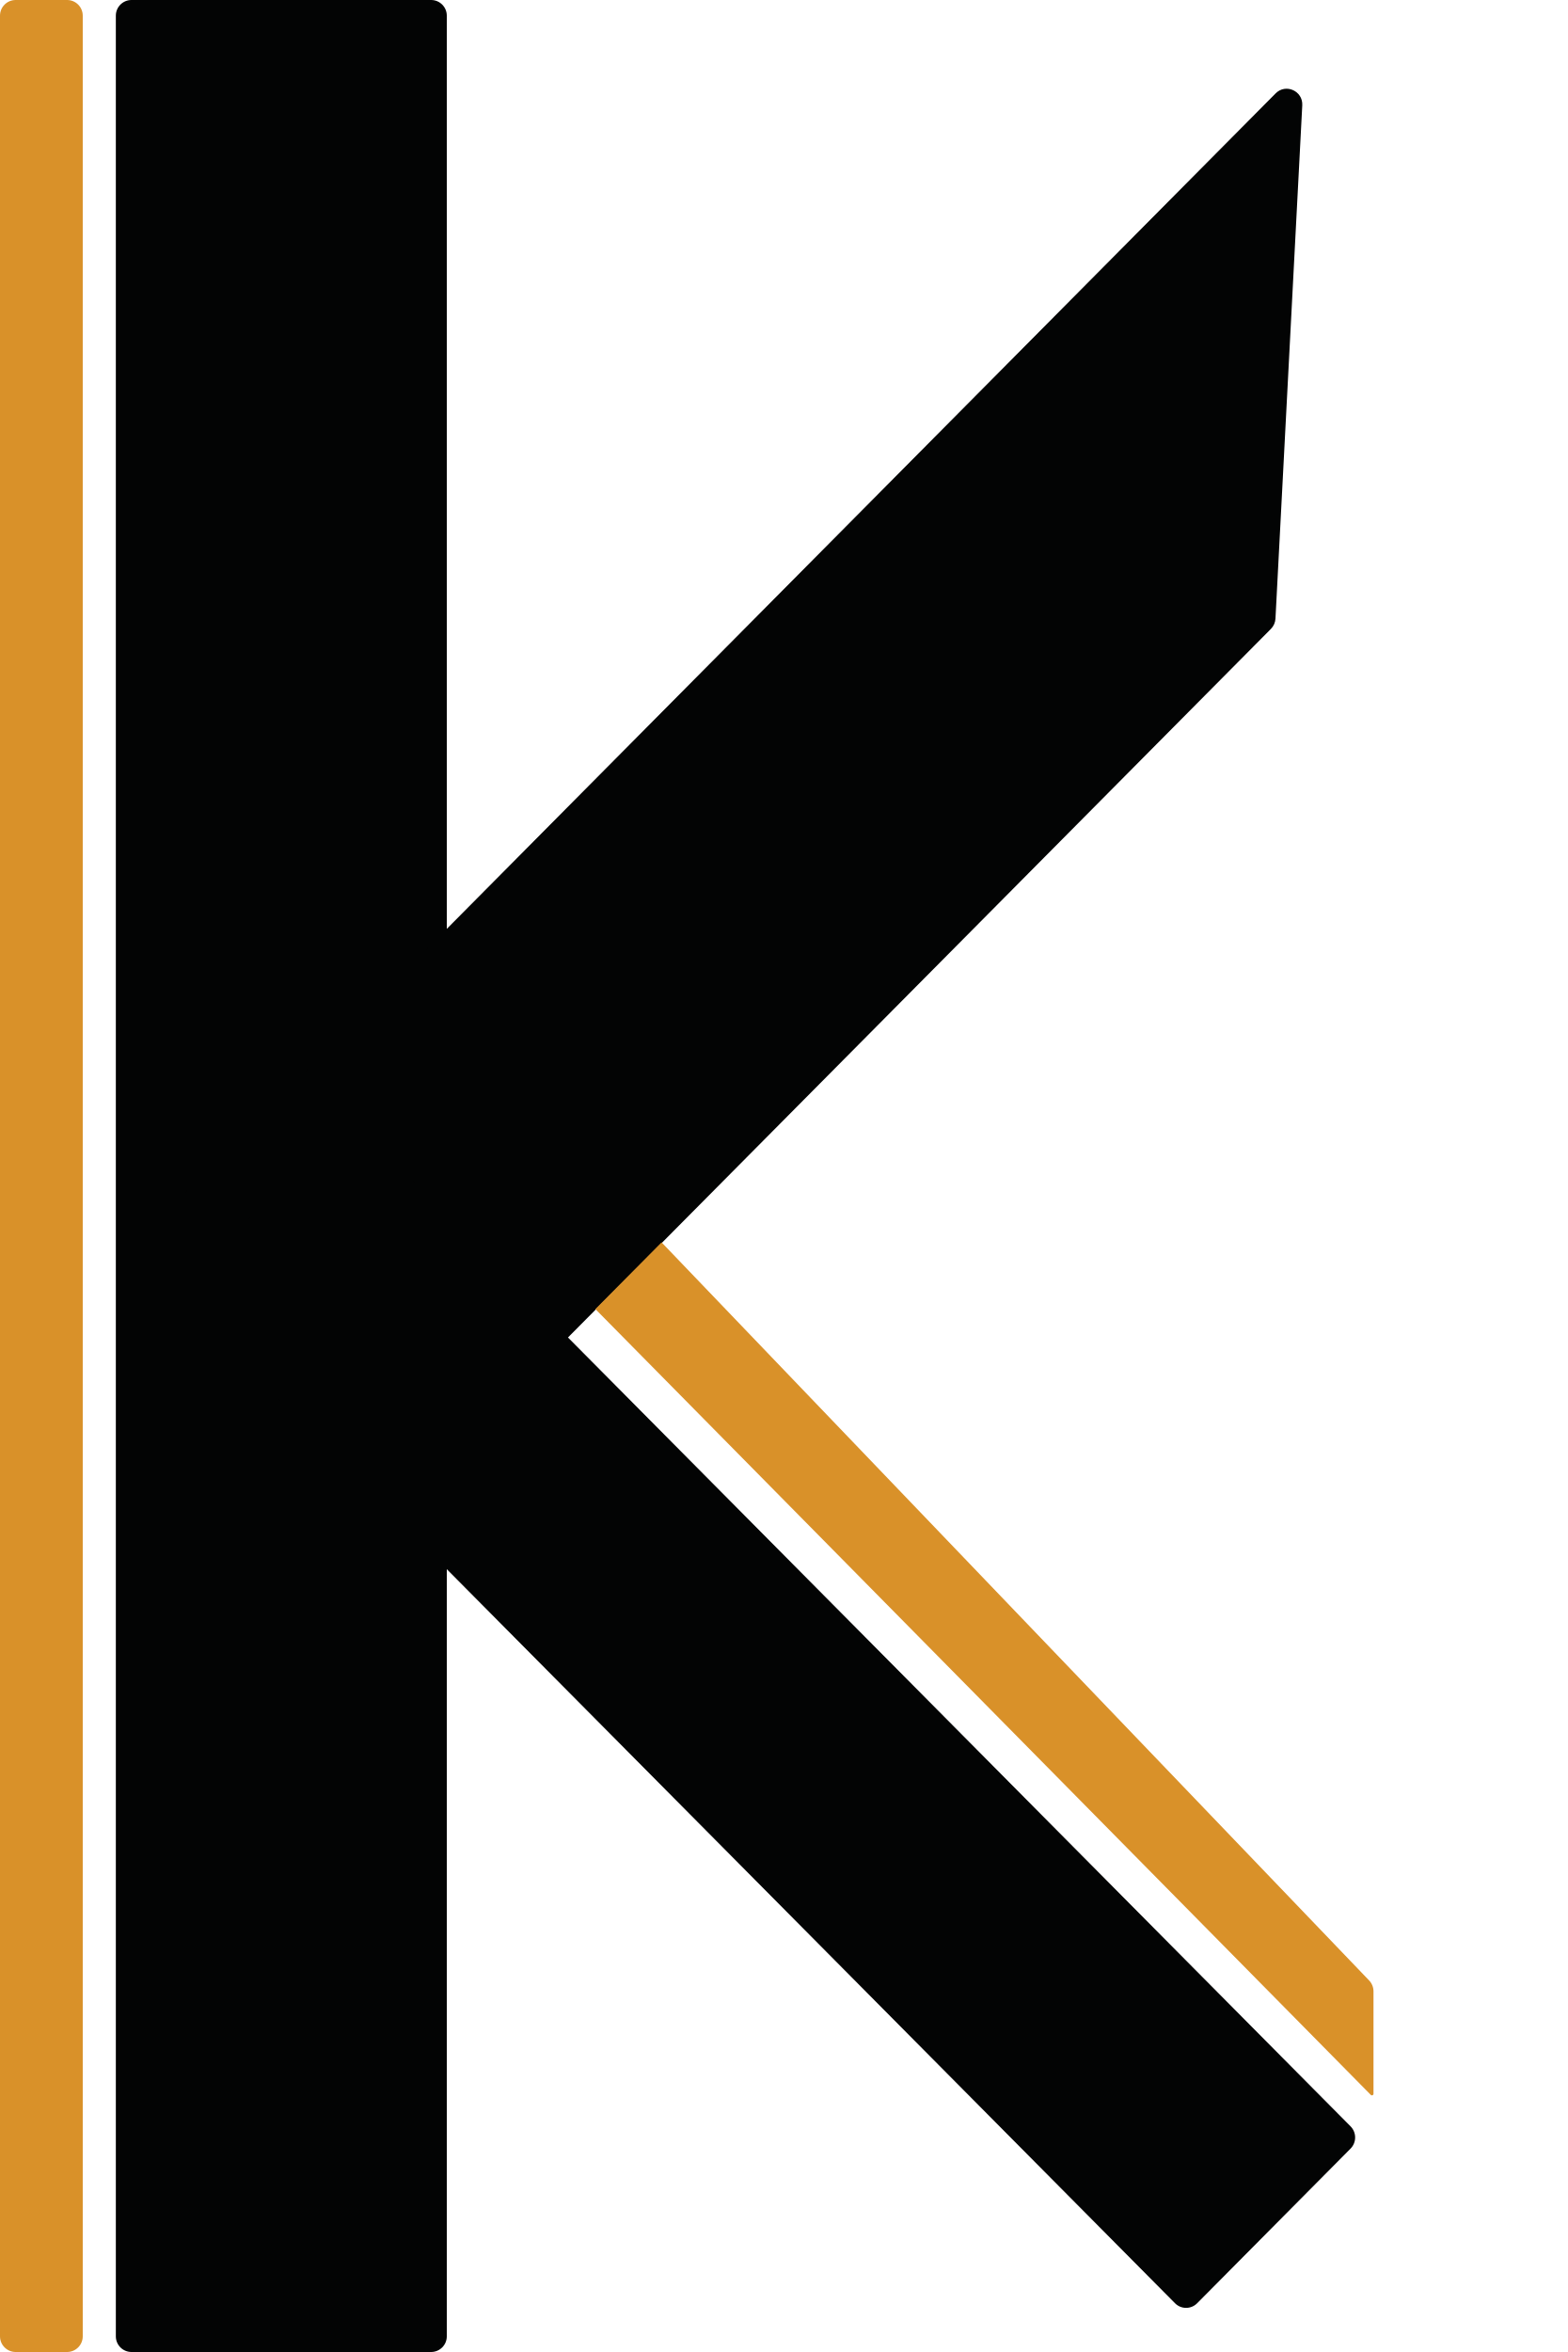
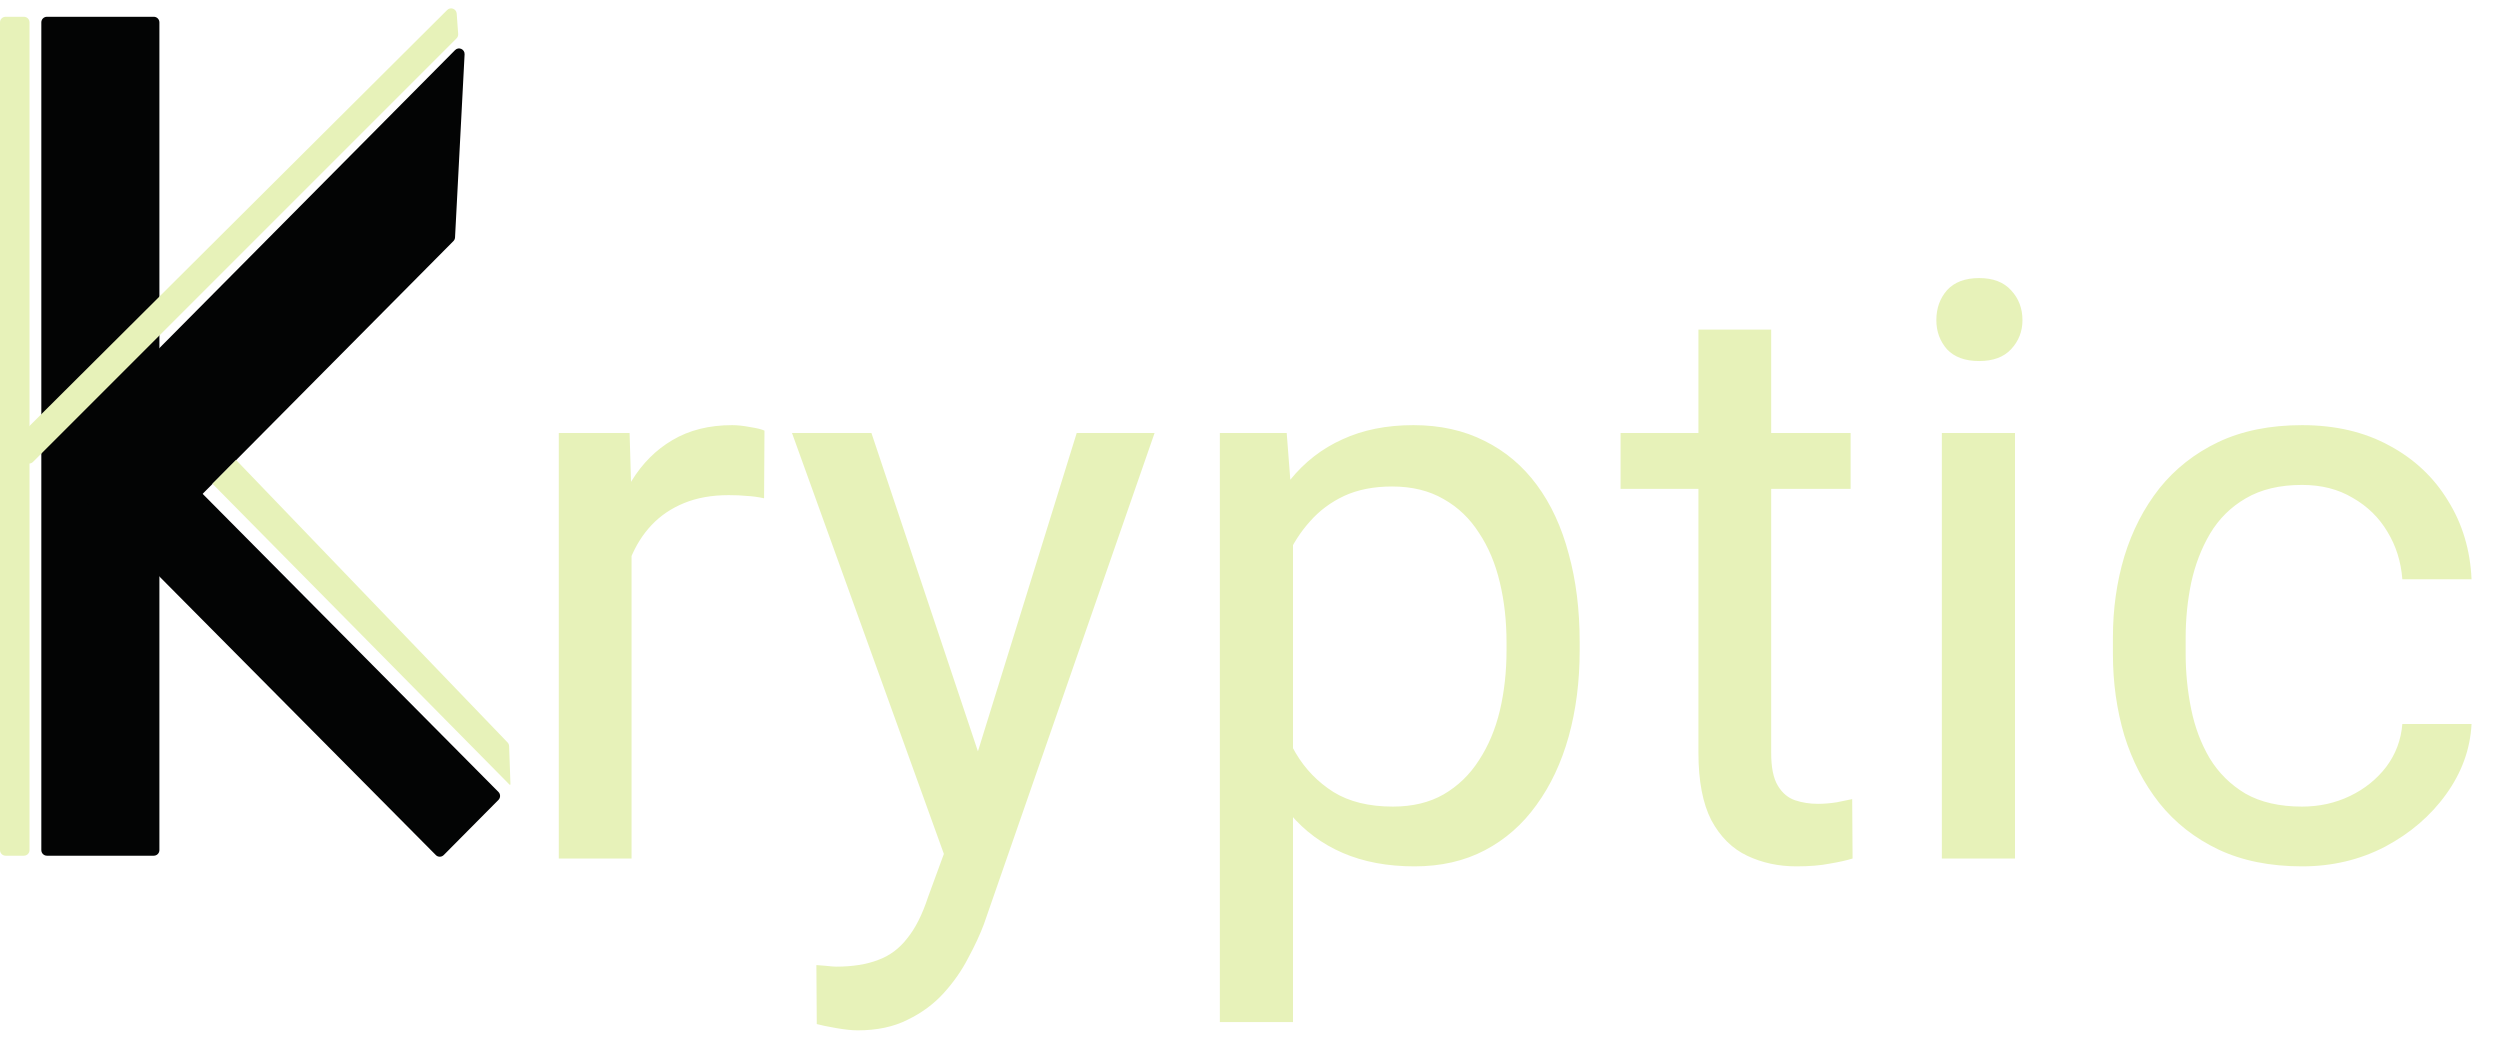
- <svg xmlns="http://www.w3.org/2000/svg" width="200" height="300" viewBox="0 0 200 300" fill="none">
-   <rect x="14.778" width="42.223" height="300" rx="2" fill="#030404" />
-   <path d="M162.741 11.91C164.032 10.609 166.235 11.597 166.139 13.435L162.72 78.904C162.694 79.399 162.487 79.867 162.139 80.218L55.053 188.141C54.275 188.925 53.014 188.925 52.236 188.141L21.465 157.129C20.687 156.345 20.687 155.074 21.465 154.29L162.741 11.91Z" fill="#030404" />
-   <rect width="31.791" height="183.36" rx="2" transform="matrix(0.704349 -0.709854 0.704349 0.709854 22.1671 165.045)" fill="#030404" />
-   <path d="M75.957 166.976L84.401 158.465L174.667 252.608C175.026 252.982 175.226 253.482 175.226 254.003L175.226 267.067C175.226 267.246 175.011 267.335 174.886 267.208L75.957 166.976Z" fill="#D99129" />
-   <rect width="10.556" height="300" rx="2" fill="#D99129" />
+ <svg xmlns="http://www.w3.org/2000/svg" width="894" height="378" viewBox="0 0 894 378" fill="none">
+   <rect x="14.778" y="6" width="42.223" height="300" rx="2" fill="#030404" />
+   <path d="M162.741 17.91C164.032 16.609 166.235 17.597 166.139 19.435L162.72 84.904C162.694 85.399 162.487 85.867 162.139 86.218L55.053 194.141C54.275 194.925 53.014 194.925 52.236 194.141L21.465 163.129C20.687 162.345 20.687 161.074 21.465 160.29L162.741 17.91Z" fill="#030404" />
+   <rect width="31.791" height="191.799" rx="2" transform="matrix(0.704349 -0.709854 0.704349 0.709854 22.1671 171.045)" fill="#030404" />
+   <path d="M75.957 172.976L84.401 164.465L181.501 265.498C181.844 265.855 182.044 266.328 182.061 266.824L182.541 280.432C182.548 280.614 182.329 280.71 182.201 280.581L75.957 172.976Z" fill="#E7F2B9" />
+   <rect y="6" width="10.556" height="300" rx="2" fill="#E7F2B9" />
+   <path d="M159.909 3.578C161.121 2.371 163.191 3.144 163.315 4.851L163.844 12.159C163.886 12.738 163.674 13.307 163.264 13.718L11.802 165.18C11.021 165.961 9.754 165.961 8.973 165.18L4.734 160.94C3.951 160.158 3.953 158.889 4.737 158.109L159.909 3.578Z" fill="#E7F2B9" />
+   <path d="M225.844 178.75V307H199.828V154.844H225.141L225.844 178.75ZM273.375 154L273.234 178.188C271.078 177.719 269.016 177.438 267.047 177.344C265.172 177.156 263.016 177.062 260.578 177.062C254.578 177.062 249.281 178 244.688 179.875C240.094 181.75 236.203 184.375 233.016 187.75C229.828 191.125 227.297 195.156 225.422 199.844C223.641 204.438 222.469 209.5 221.906 215.031L214.594 219.25C214.594 210.062 215.484 201.438 217.266 193.375C219.141 185.312 222 178.188 225.844 172C229.688 165.719 234.562 160.844 240.469 157.375C246.469 153.812 253.594 152.031 261.844 152.031C263.719 152.031 265.875 152.266 268.312 152.734C270.75 153.109 272.438 153.531 273.375 154ZM342.703 291.25L385.031 154.844H412.875L351.844 330.484C350.438 334.234 348.562 338.266 346.219 342.578C343.969 346.984 341.062 351.156 337.5 355.094C333.938 359.031 329.625 362.219 324.562 364.656C319.594 367.188 313.641 368.453 306.703 368.453C304.641 368.453 302.016 368.172 298.828 367.609C295.641 367.047 293.391 366.578 292.078 366.203L291.938 345.109C292.688 345.203 293.859 345.297 295.453 345.391C297.141 345.578 298.312 345.672 298.969 345.672C304.875 345.672 309.891 344.875 314.016 343.281C318.141 341.781 321.609 339.203 324.422 335.547C327.328 331.984 329.812 327.062 331.875 320.781L342.703 291.25ZM311.625 154.844L351.141 272.969L357.891 300.391L339.188 309.953L283.219 154.844H311.625ZM462.375 184.094V365.5H436.219V154.844H460.125L462.375 184.094ZM564.891 229.656V232.609C564.891 243.672 563.578 253.938 560.953 263.406C558.328 272.781 554.484 280.938 549.422 287.875C544.453 294.812 538.312 300.203 531 304.047C523.688 307.891 515.297 309.812 505.828 309.812C496.172 309.812 487.641 308.219 480.234 305.031C472.828 301.844 466.547 297.203 461.391 291.109C456.234 285.016 452.109 277.703 449.016 269.172C446.016 260.641 443.953 251.031 442.828 240.344V224.594C443.953 213.344 446.062 203.266 449.156 194.359C452.25 185.453 456.328 177.859 461.391 171.578C466.547 165.203 472.781 160.375 480.094 157.094C487.406 153.719 495.844 152.031 505.406 152.031C514.969 152.031 523.453 153.906 530.859 157.656C538.266 161.312 544.5 166.562 549.562 173.406C554.625 180.25 558.422 188.453 560.953 198.016C563.578 207.484 564.891 218.031 564.891 229.656ZM538.734 232.609V229.656C538.734 222.062 537.938 214.938 536.344 208.281C534.75 201.531 532.266 195.625 528.891 190.562C525.609 185.406 521.391 181.375 516.234 178.469C511.078 175.469 504.938 173.969 497.812 173.969C491.25 173.969 485.531 175.094 480.656 177.344C475.875 179.594 471.797 182.641 468.422 186.484C465.047 190.234 462.281 194.547 460.125 199.422C458.062 204.203 456.516 209.172 455.484 214.328V250.75C457.359 257.312 459.984 263.5 463.359 269.312C466.734 275.031 471.234 279.672 476.859 283.234C482.484 286.703 489.562 288.438 498.094 288.438C505.125 288.438 511.172 286.984 516.234 284.078C521.391 281.078 525.609 277 528.891 271.844C532.266 266.688 534.75 260.781 536.344 254.125C537.938 247.375 538.734 240.203 538.734 232.609ZM661.781 154.844V174.812H579.516V154.844H661.781ZM607.359 117.859H633.375V269.312C633.375 274.469 634.172 278.359 635.766 280.984C637.359 283.609 639.422 285.344 641.953 286.188C644.484 287.031 647.203 287.453 650.109 287.453C652.266 287.453 654.516 287.266 656.859 286.891C659.297 286.422 661.125 286.047 662.344 285.766L662.484 307C660.422 307.656 657.703 308.266 654.328 308.828C651.047 309.484 647.062 309.812 642.375 309.812C636 309.812 630.141 308.547 624.797 306.016C619.453 303.484 615.188 299.266 612 293.359C608.906 287.359 607.359 279.297 607.359 269.172V117.859ZM720.562 154.844V307H694.406V154.844H720.562ZM692.438 114.484C692.438 110.266 693.703 106.703 696.234 103.797C698.859 100.891 702.703 99.438 707.766 99.438C712.734 99.438 716.531 100.891 719.156 103.797C721.875 106.703 723.234 110.266 723.234 114.484C723.234 118.516 721.875 121.984 719.156 124.891C716.531 127.703 712.734 129.109 707.766 129.109C702.703 129.109 698.859 127.703 696.234 124.891C693.703 121.984 692.438 118.516 692.438 114.484ZM823.219 288.438C829.406 288.438 835.125 287.172 840.375 284.641C845.625 282.109 849.938 278.641 853.312 274.234C856.688 269.734 858.609 264.625 859.078 258.906H883.828C883.359 267.906 880.312 276.297 874.688 284.078C869.156 291.766 861.891 298 852.891 302.781C843.891 307.469 834 309.812 823.219 309.812C811.781 309.812 801.797 307.797 793.266 303.766C784.828 299.734 777.797 294.203 772.172 287.172C766.641 280.141 762.469 272.078 759.656 262.984C756.938 253.797 755.578 244.094 755.578 233.875V227.969C755.578 217.75 756.938 208.094 759.656 199C762.469 189.812 766.641 181.703 772.172 174.672C777.797 167.641 784.828 162.109 793.266 158.078C801.797 154.047 811.781 152.031 823.219 152.031C835.125 152.031 845.531 154.469 854.438 159.344C863.344 164.125 870.328 170.688 875.391 179.031C880.547 187.281 883.359 196.656 883.828 207.156H859.078C858.609 200.875 856.828 195.203 853.734 190.141C850.734 185.078 846.609 181.047 841.359 178.047C836.203 174.953 830.156 173.406 823.219 173.406C815.25 173.406 808.547 175 803.109 178.188C797.766 181.281 793.5 185.5 790.312 190.844C787.219 196.094 784.969 201.953 783.562 208.422C782.25 214.797 781.594 221.312 781.594 227.969V233.875C781.594 240.531 782.25 247.094 783.562 253.562C784.875 260.031 787.078 265.891 790.172 271.141C793.359 276.391 797.625 280.609 802.969 283.797C808.406 286.891 815.156 288.438 823.219 288.438Z" fill="#E7F2B9" />
</svg>
